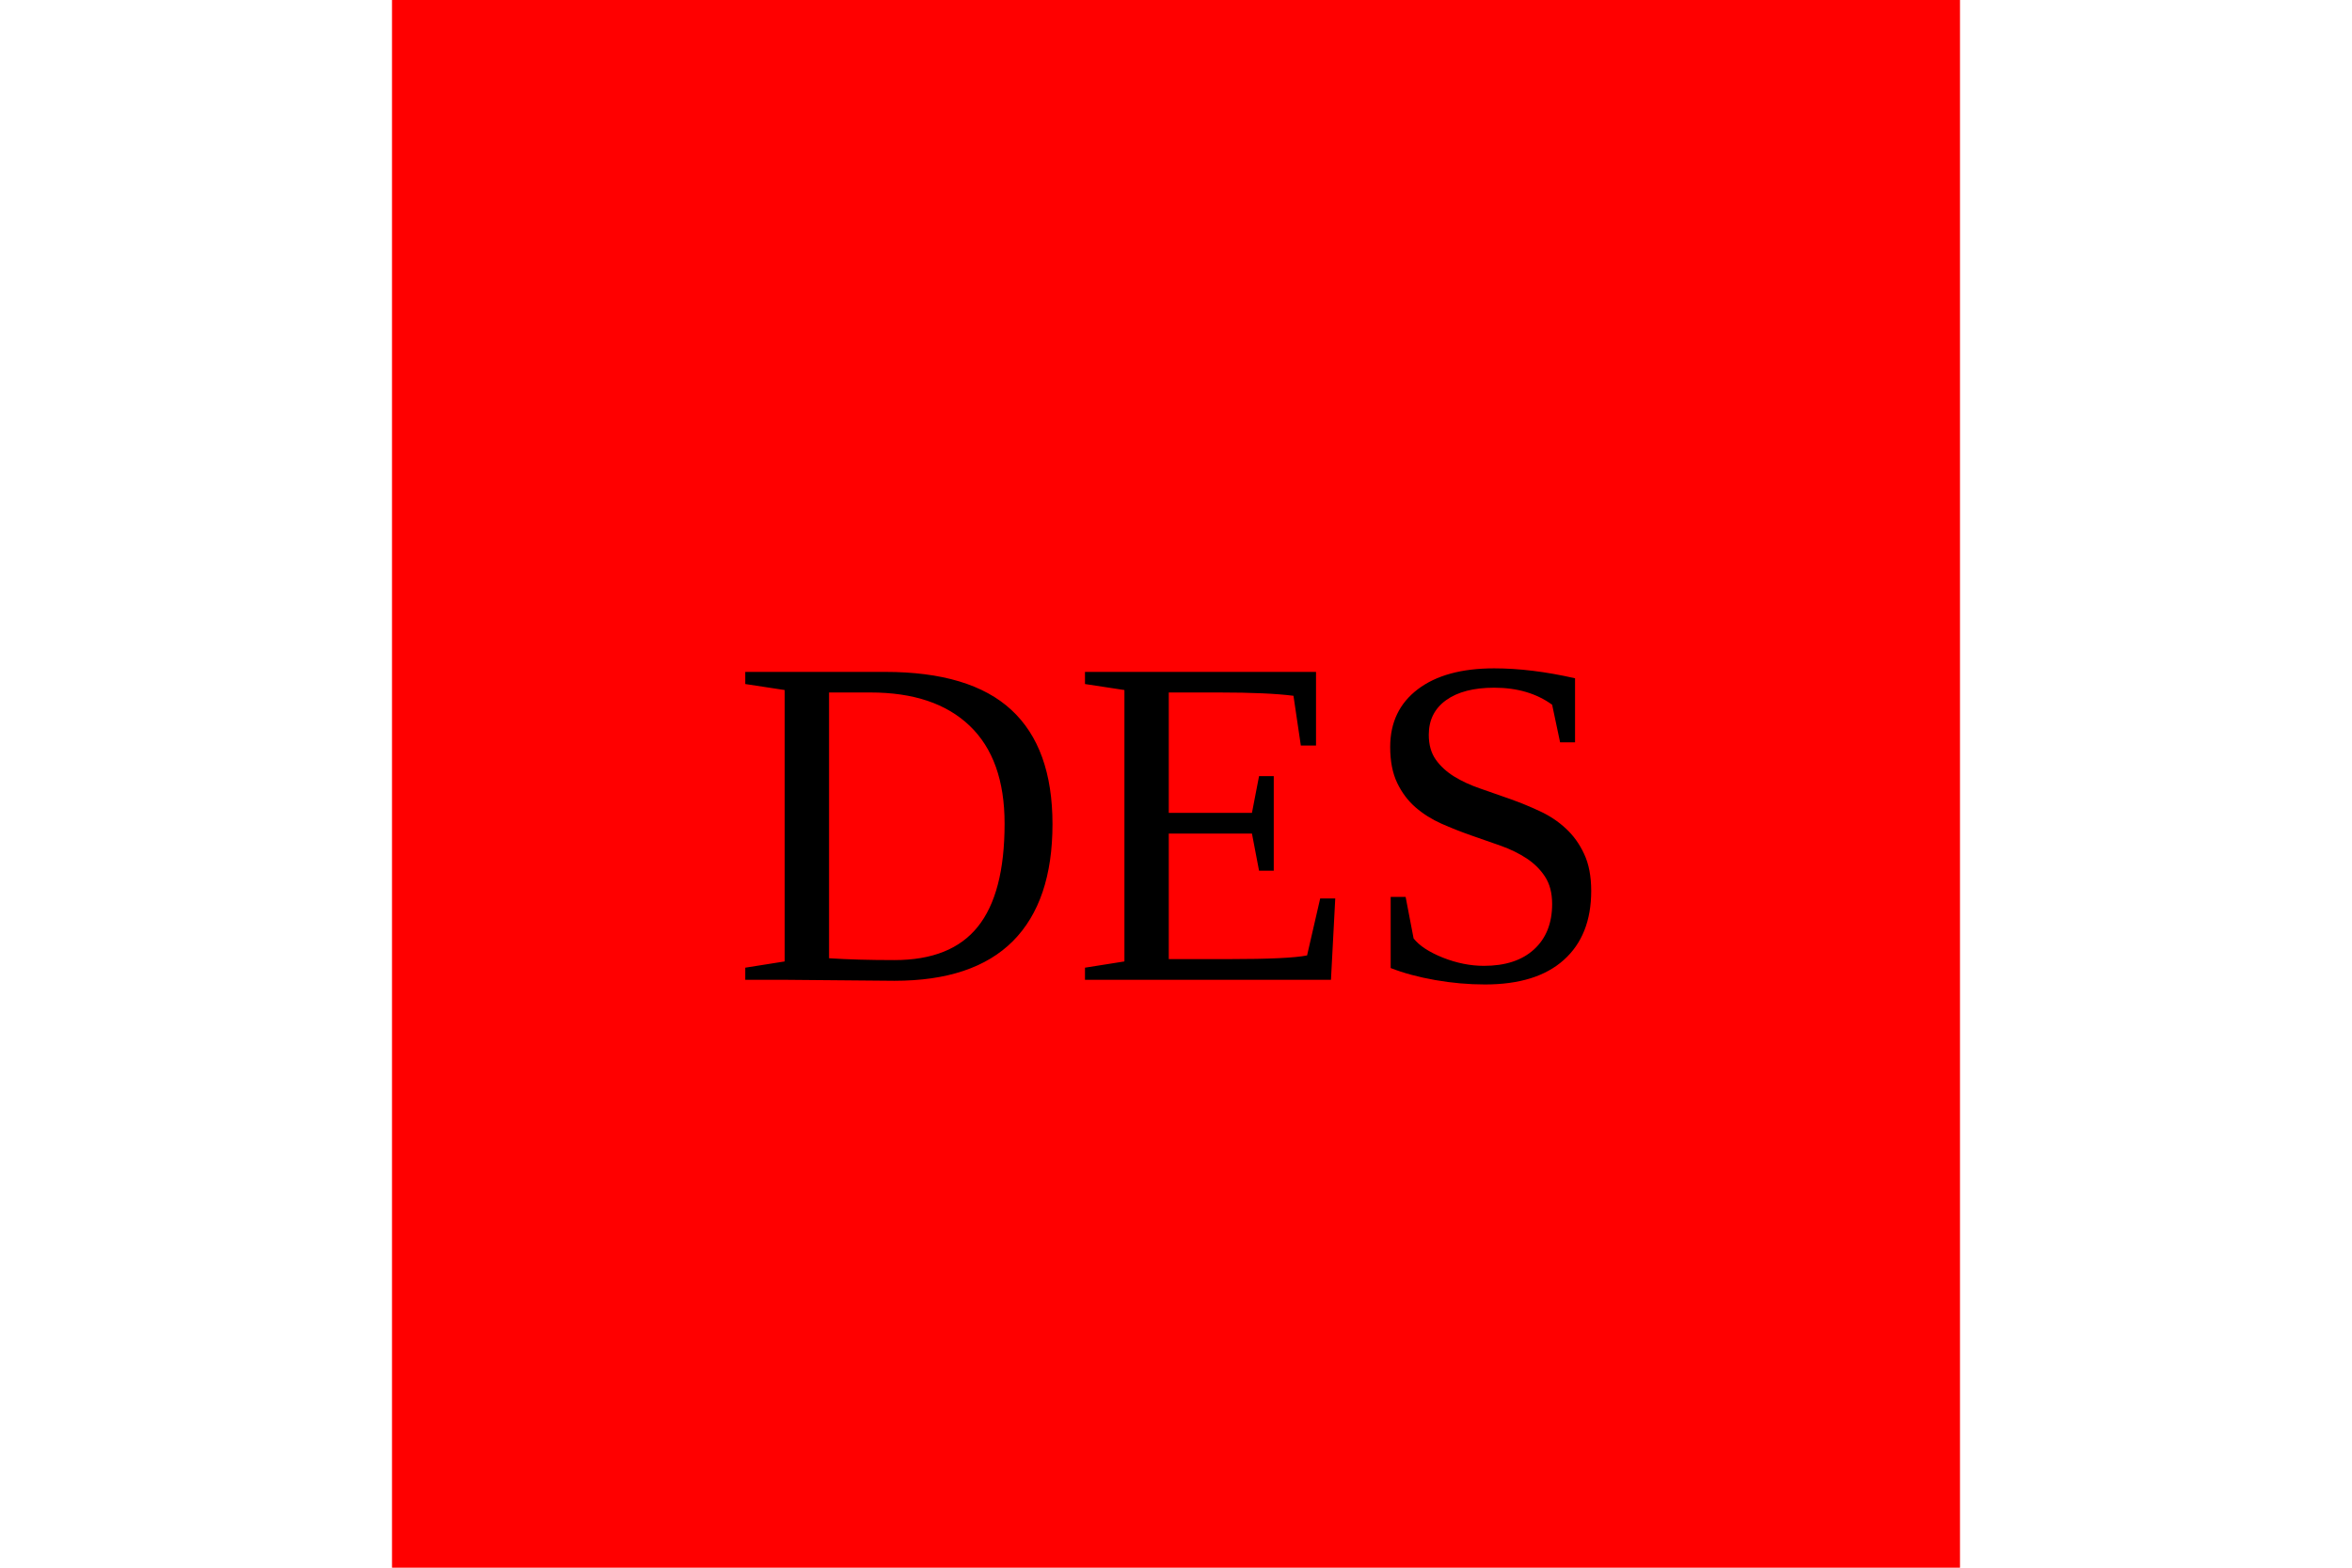
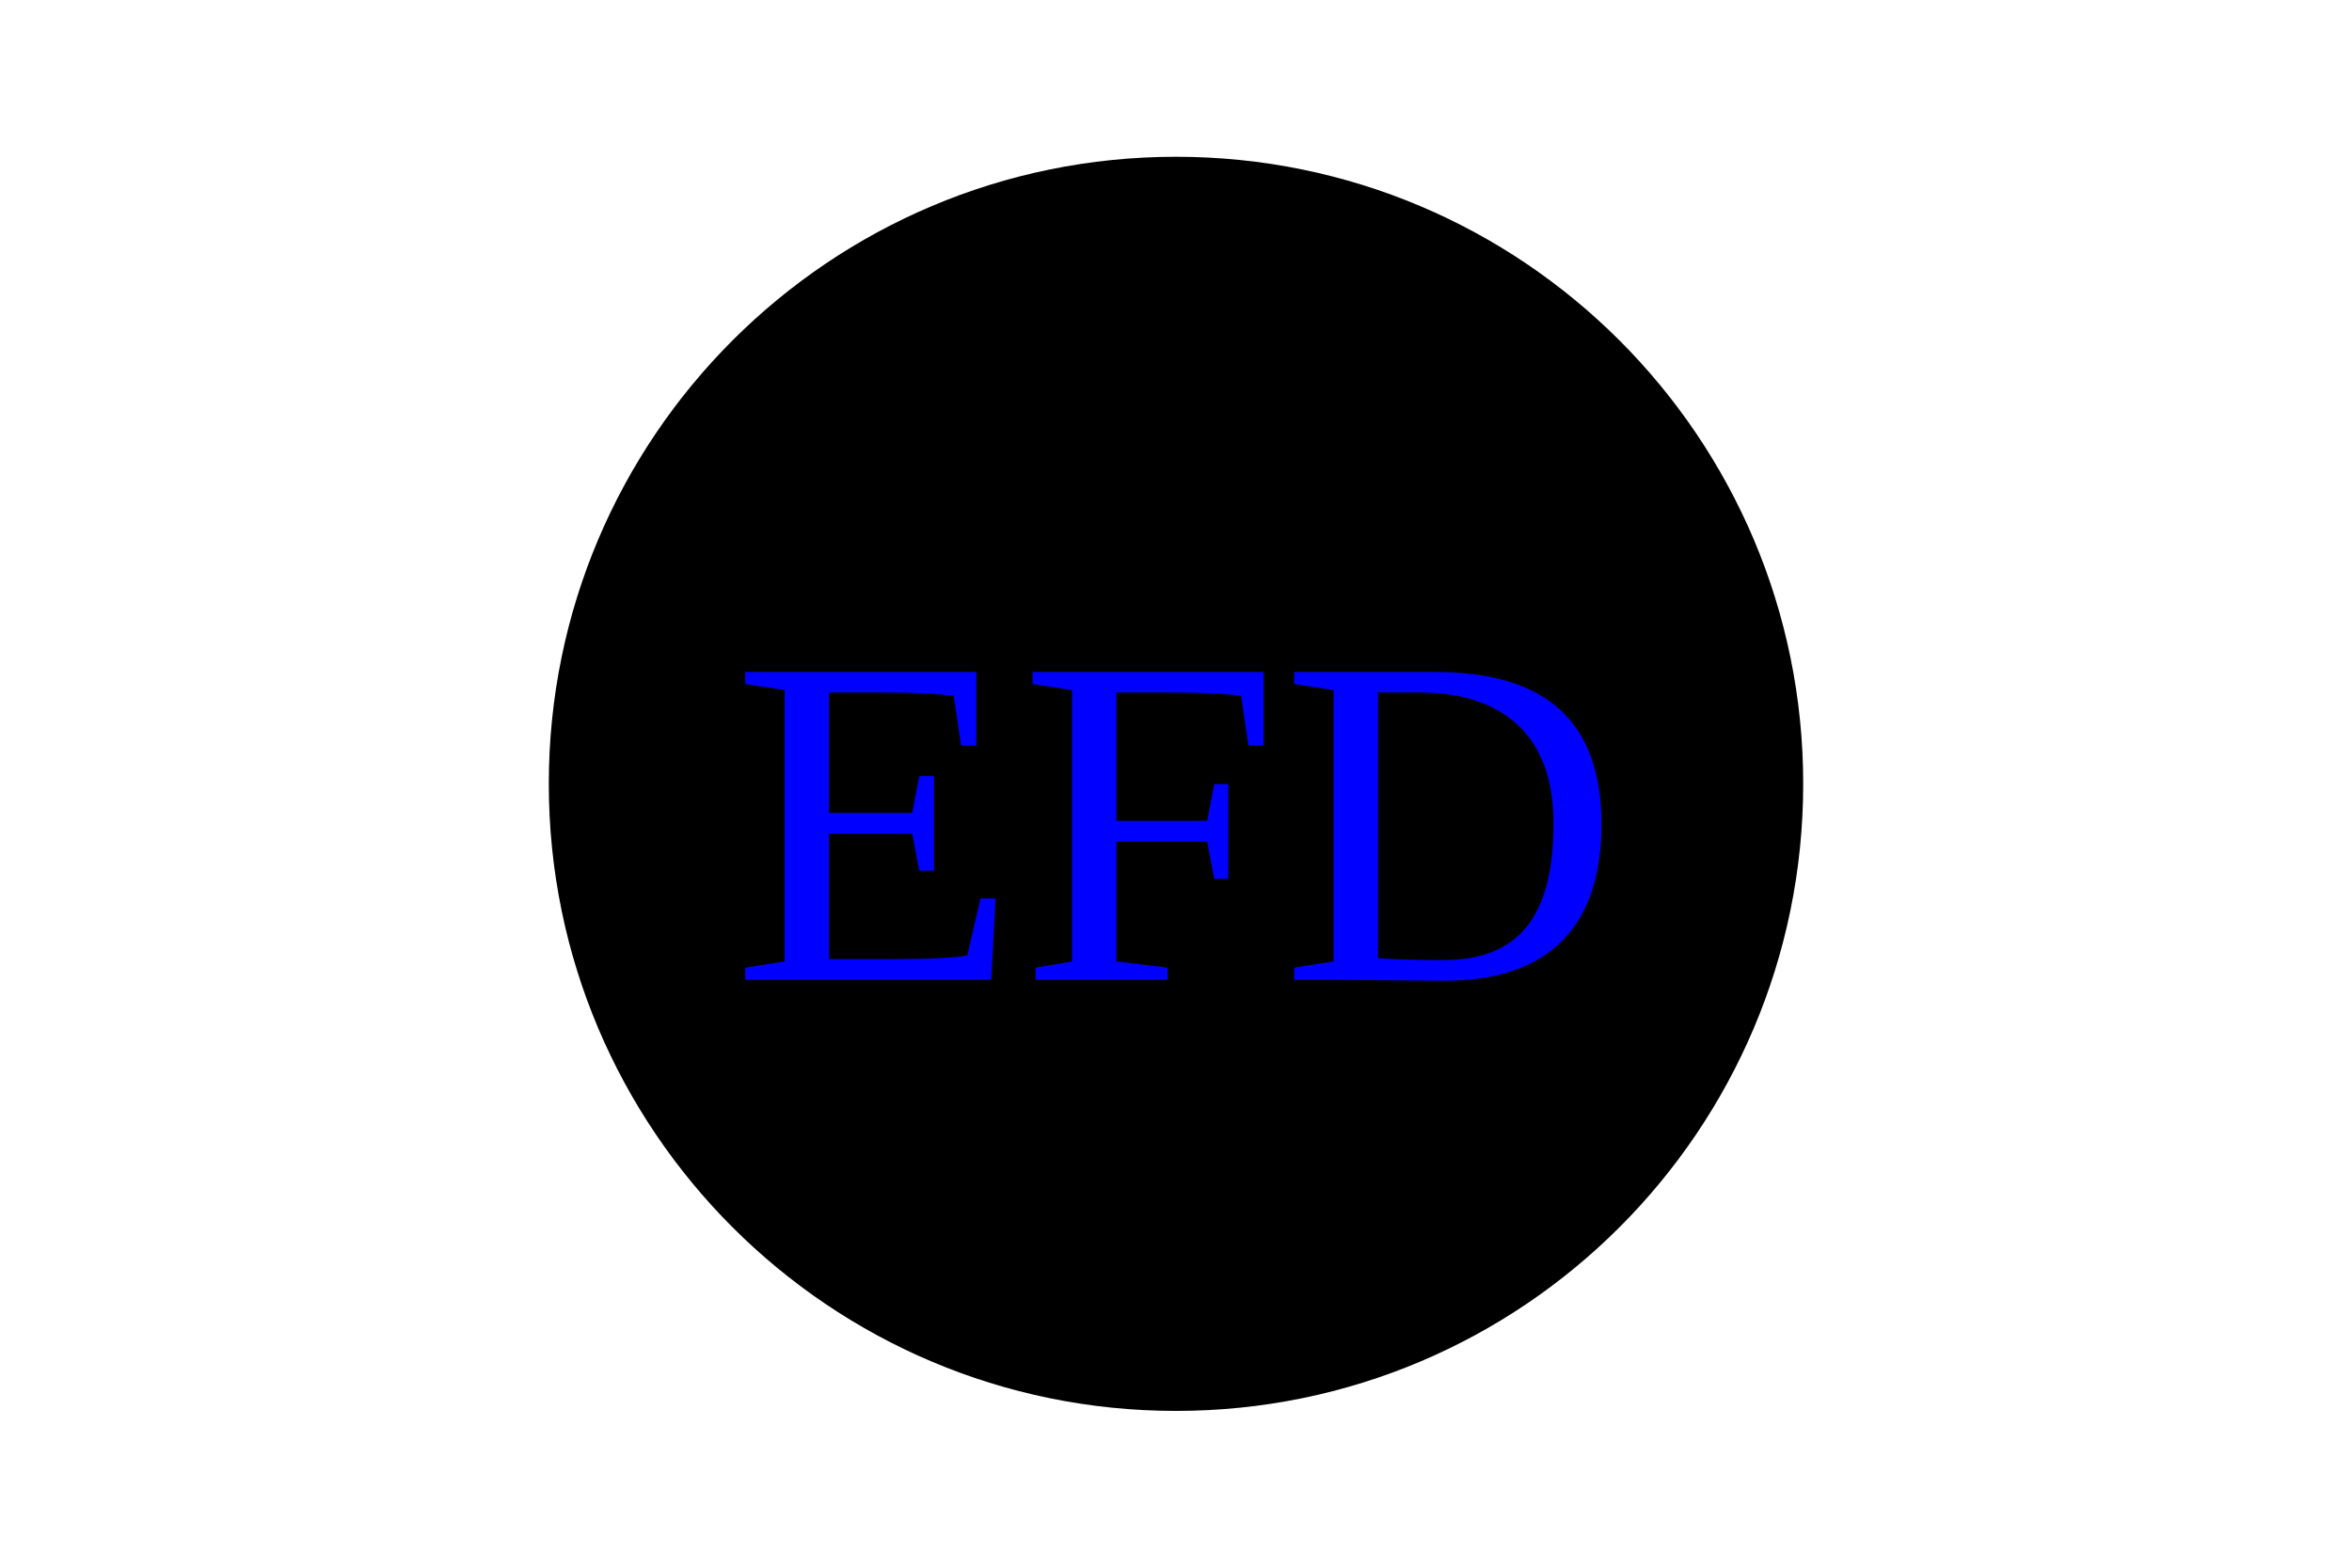
<svg xmlns="http://www.w3.org/2000/svg" version="1.1" width="300" height="200">
-   <rect x="50" width="200" height="200" fill="red" />
-   <text x="150" y="125" font-size="60" text-anchor="middle" fill="black">DES</text>
+   <circle cx="150" cy="100" r="80" height="100%" width="100%" fill="black" />
+   <text x="150" y="125" font-size="60" text-anchor="middle" fill="blue">EFD</text>
</svg>
